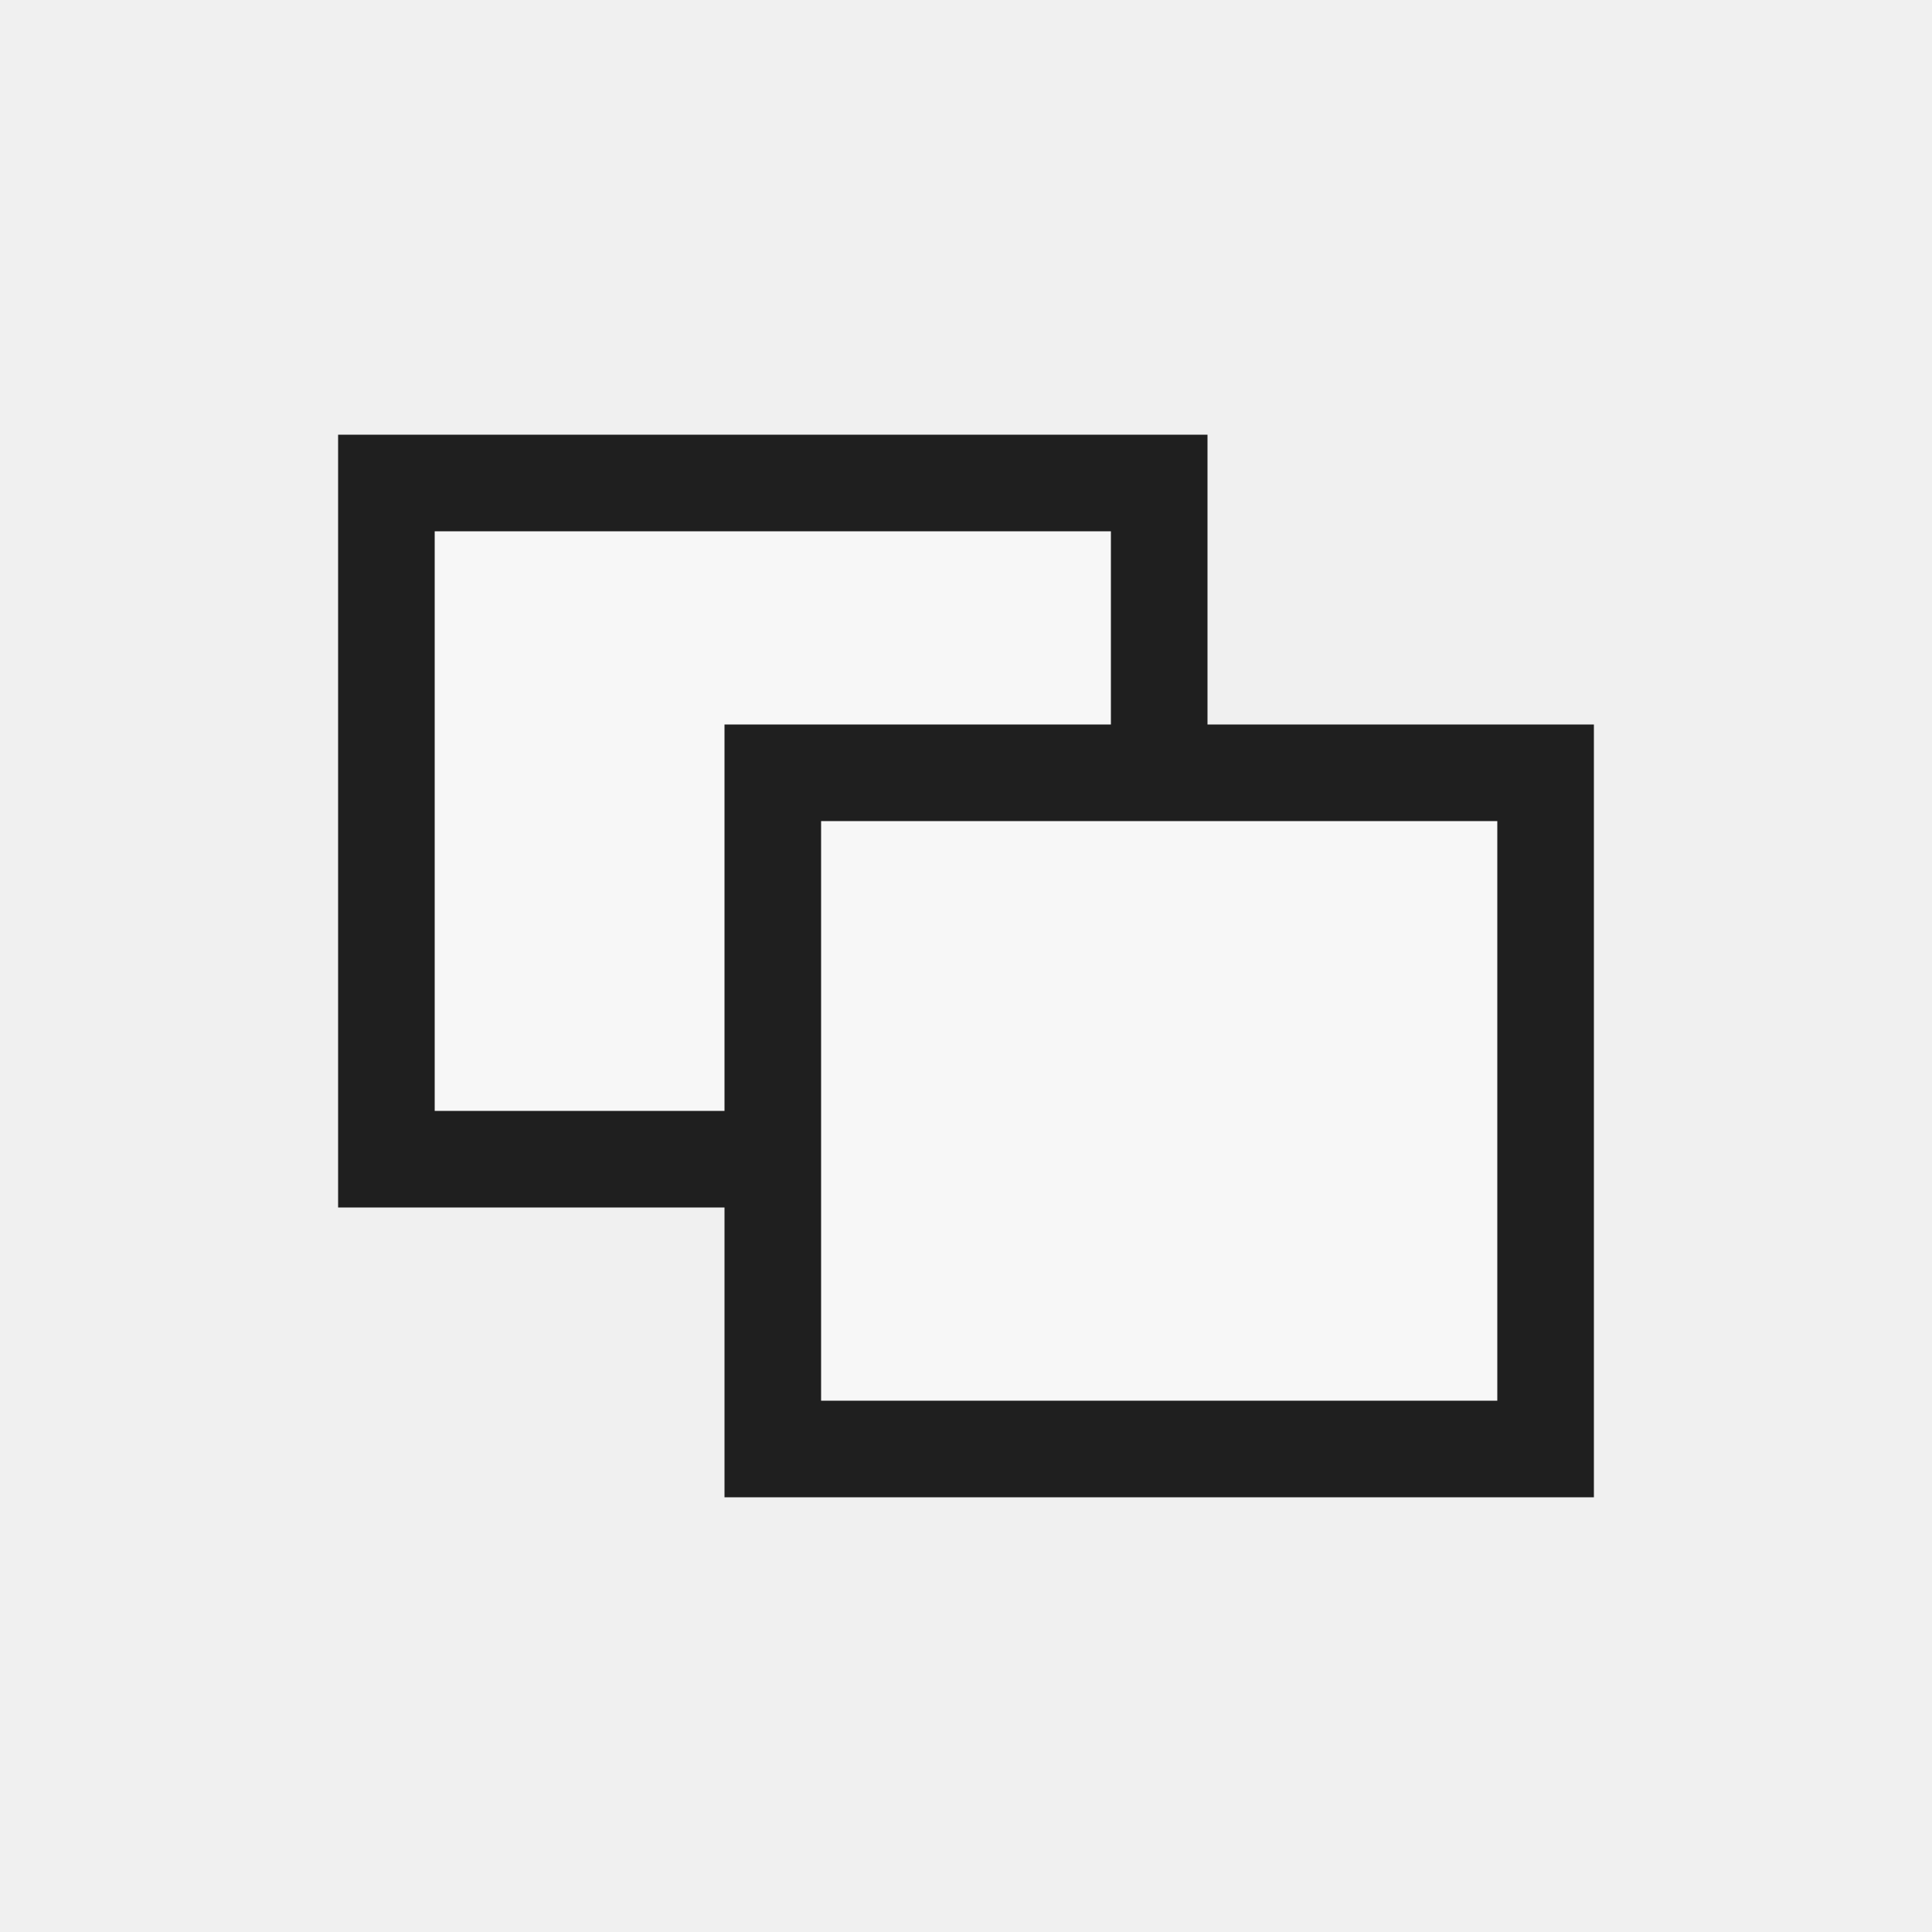
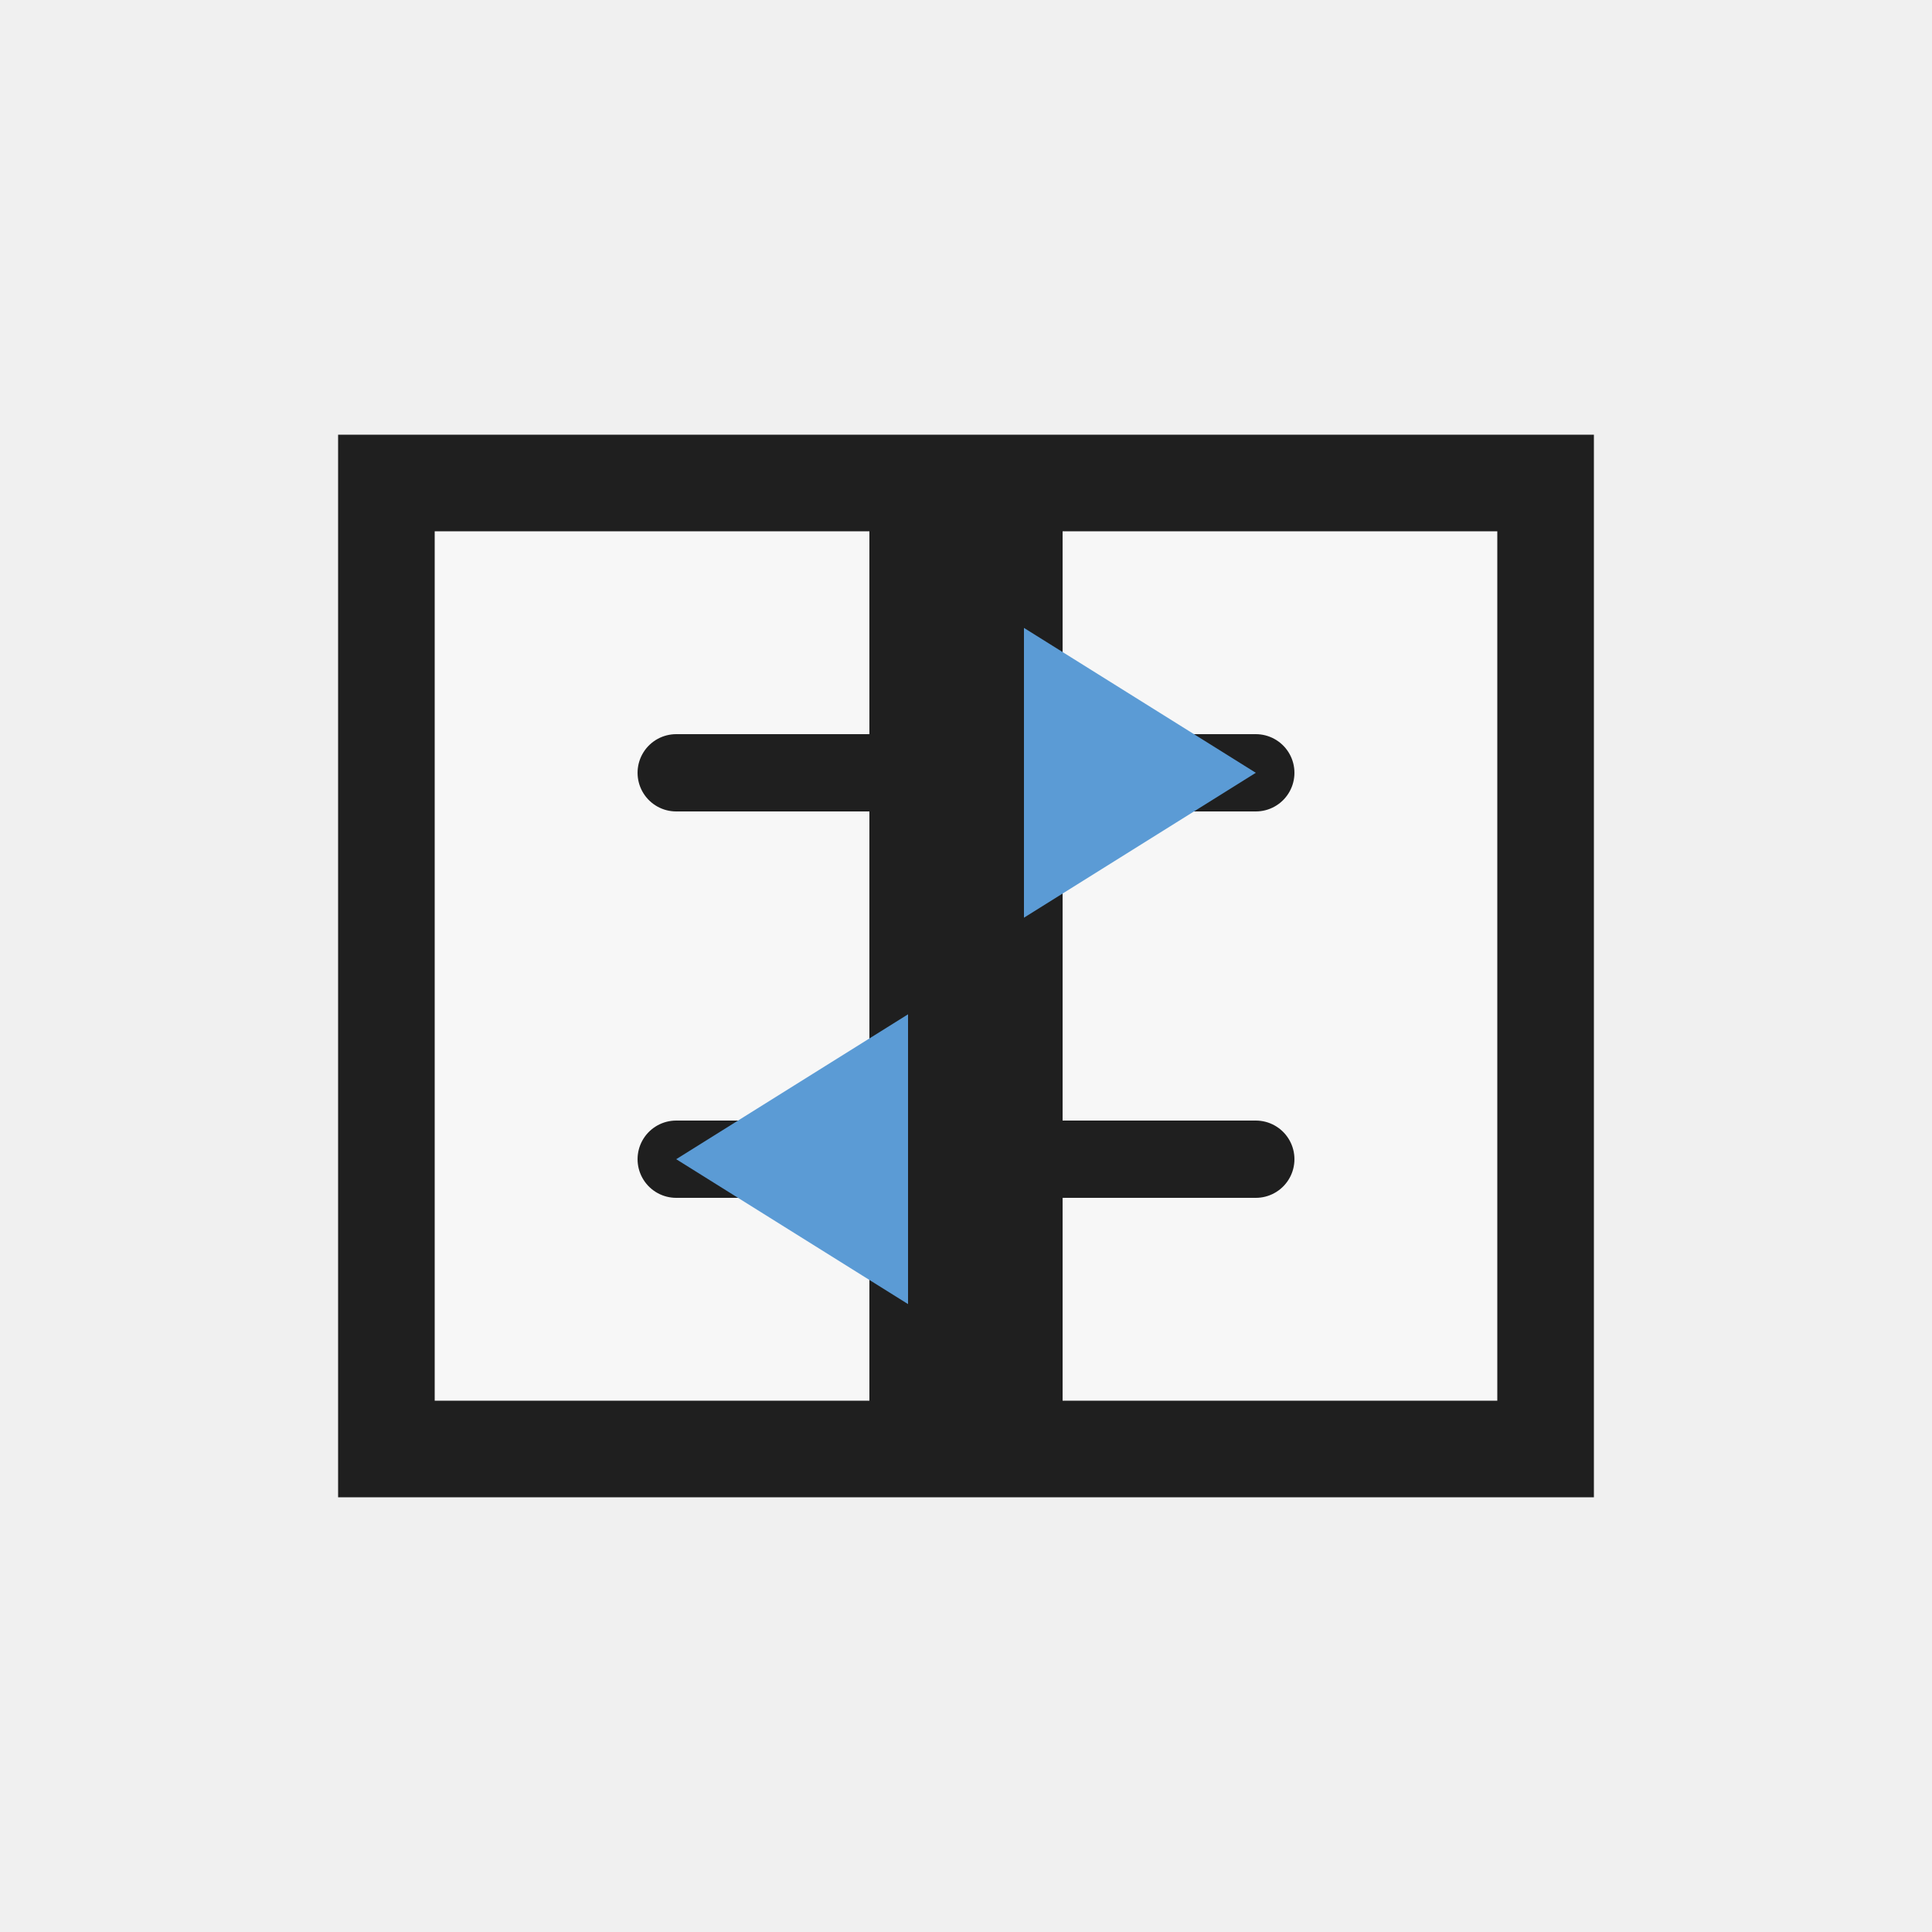
<svg xmlns="http://www.w3.org/2000/svg" width="32" height="32" viewBox="0 0 32 32">
  <defs>
    <style>
      .s{fill:none;stroke:#1f1f1f;stroke-linecap:square;stroke-linejoin:miter;vector-effect:non-scaling-stroke}.r{fill:none;stroke:#1f1f1f;stroke-linecap:round;stroke-linejoin:round;vector-effect:non-scaling-stroke}.g{fill:#217346}.g2{fill:#8fd19e}.b{fill:#5b9bd5}.o{fill:#f4b183}.y{fill:#ffd966}.rd{fill:#d83b01}.p{fill:#8064a2}.w{fill:#fff}.k{fill:#1f1f1f}.f{fill:#f7f7f7}.t{font-family:'Segoe UI',Arial,sans-serif;fill:#1f1f1f;font-weight:600;text-anchor:middle;dominant-baseline:central}
    </style>
  </defs>
-   <rect class="f s" x="6.4" y="8" width="12.8" height="11.2" stroke-width="1.6" />
-   <rect class="f s" x="12.8" y="12.8" width="12.8" height="11.2" stroke-width="1.6" />
+   <rect class="f s" x="6.4" y="8" width="8.8" height="16" stroke-width="1.6" />
+   <rect class="f s" x="16.8" y="8" width="8.8" height="16" stroke-width="1.6" />
+   <path class="r" d="M11.2 12.8 L20.8 12.8" stroke-width="1.28" />
+   <polygon class="b" points="16.96 15.2 20.8 12.8 16.96 10.4" />
+   <path class="r" d="M20.8 19.2 L11.2 19.2" stroke-width="1.28" />
+   <polygon class="b" points="15.04 16.8 11.2 19.2 15.04 21.6" />
</svg>
